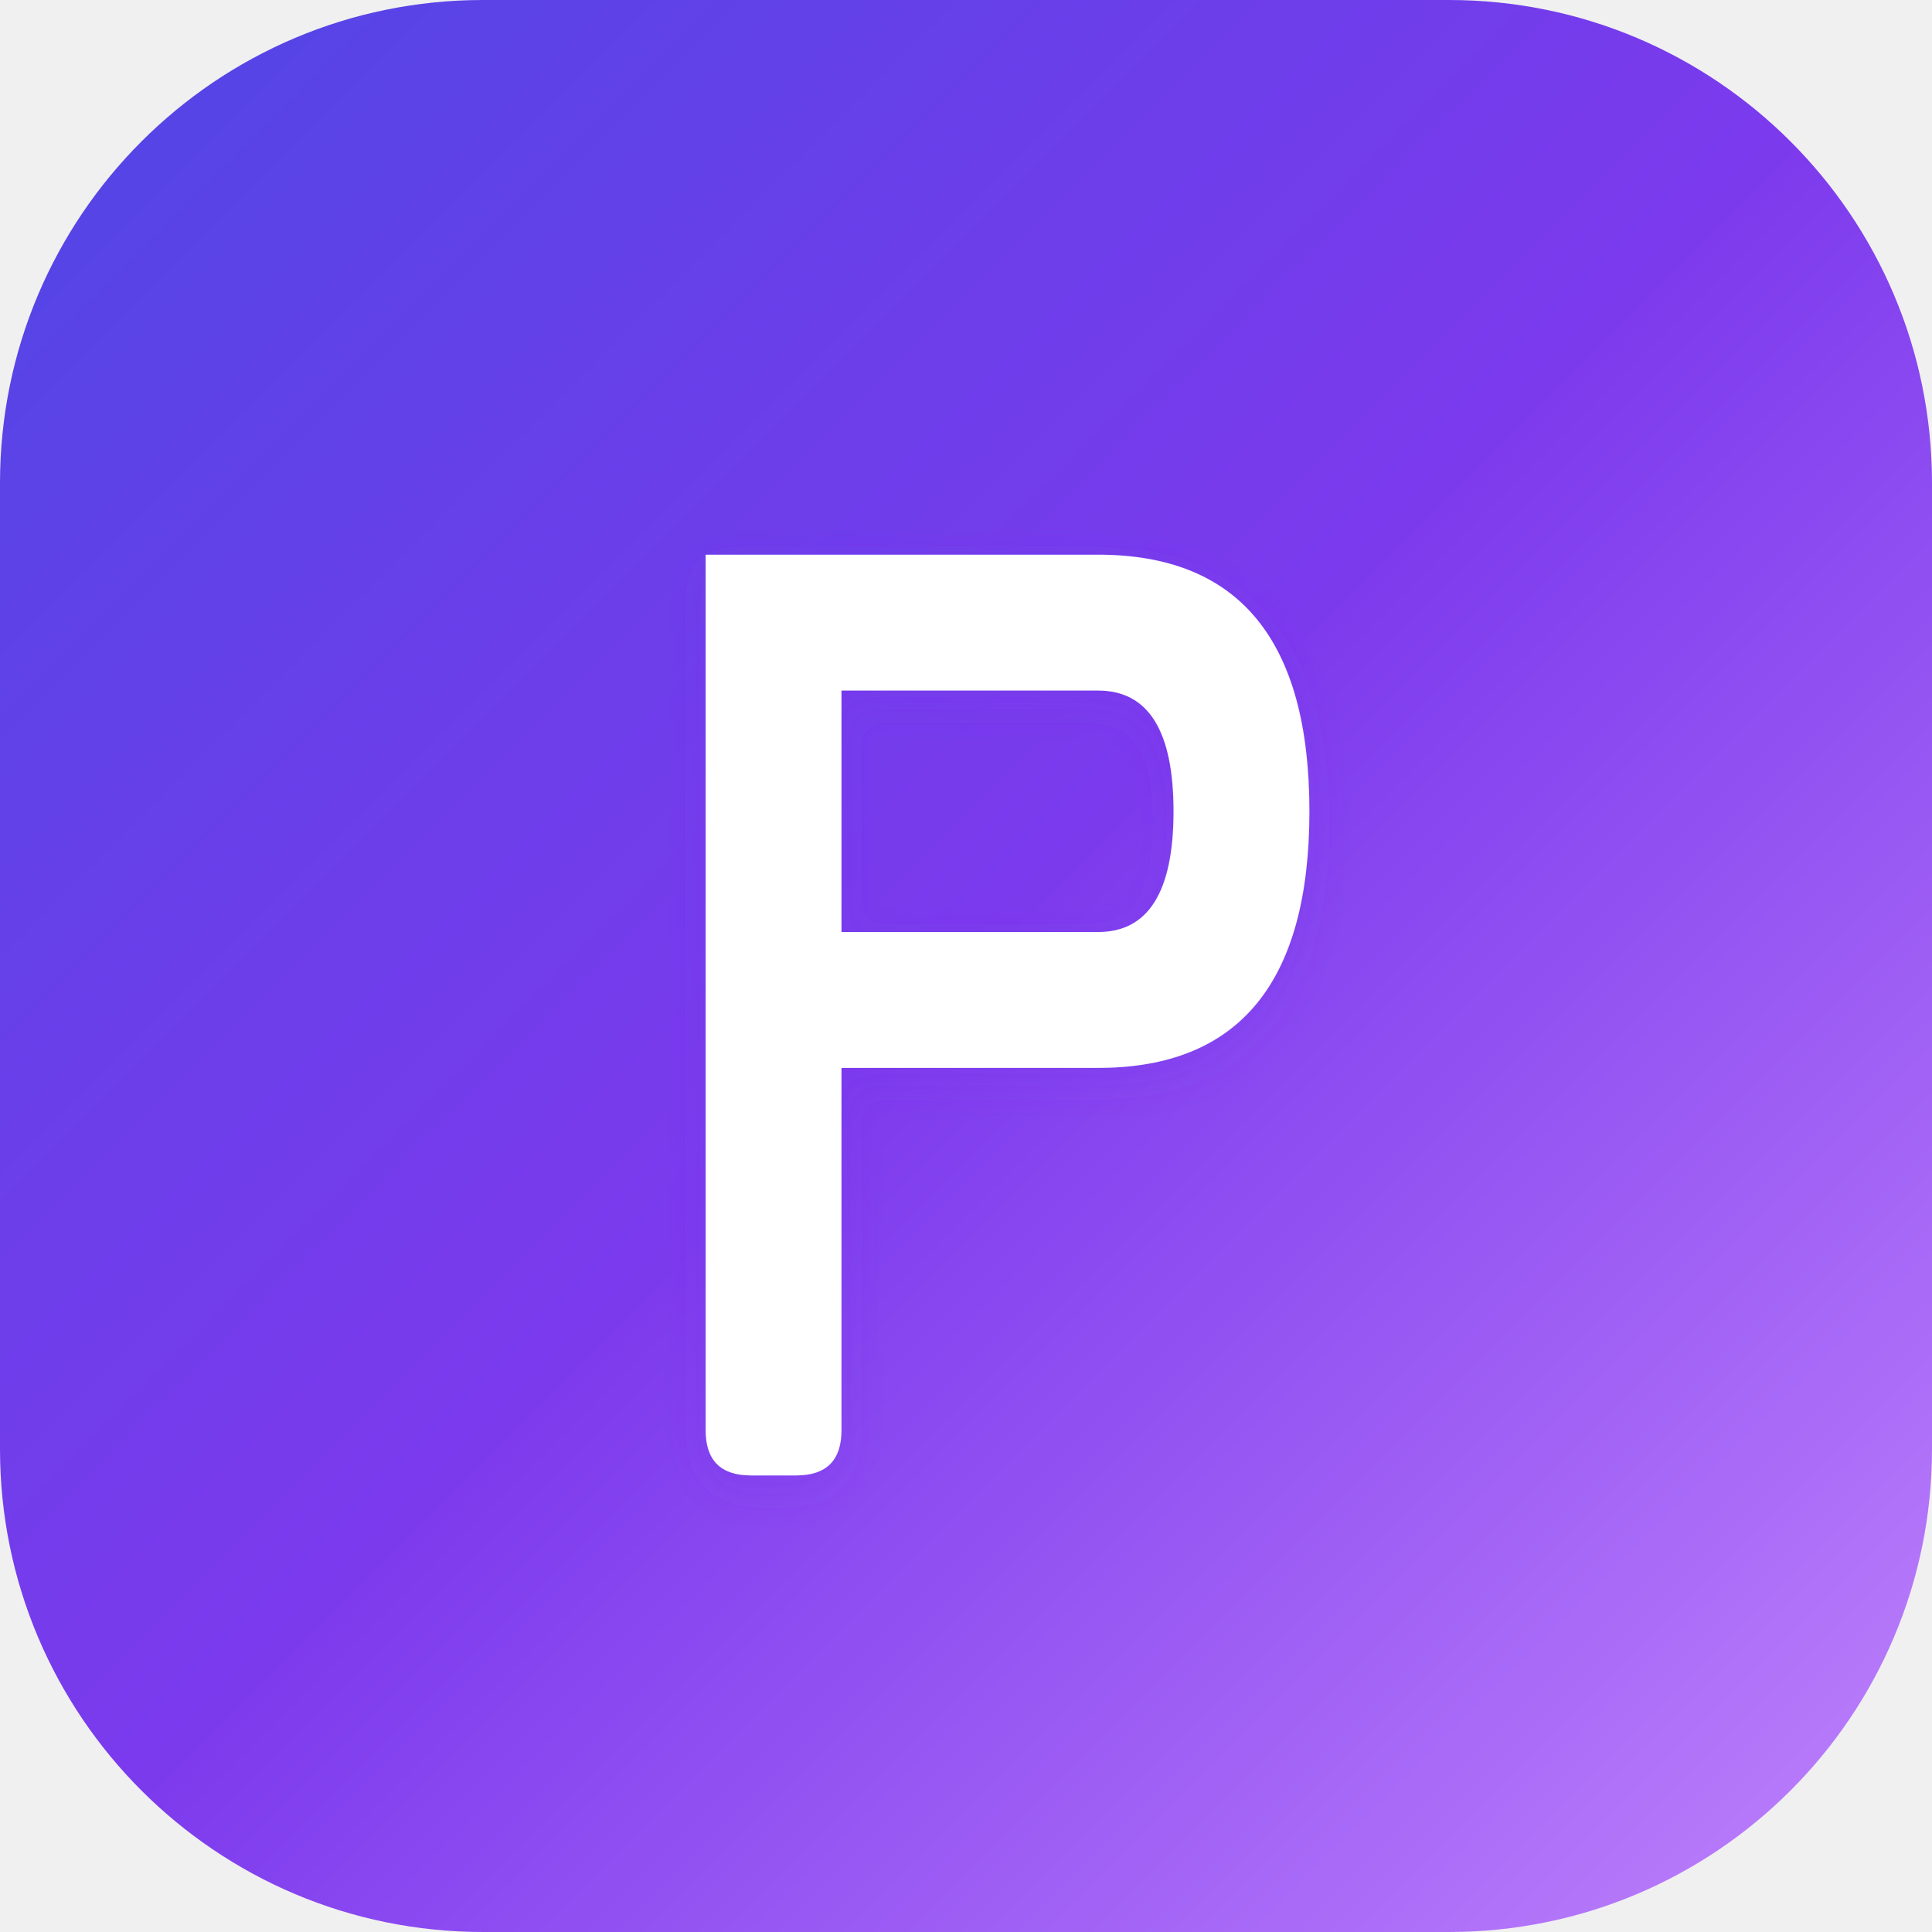
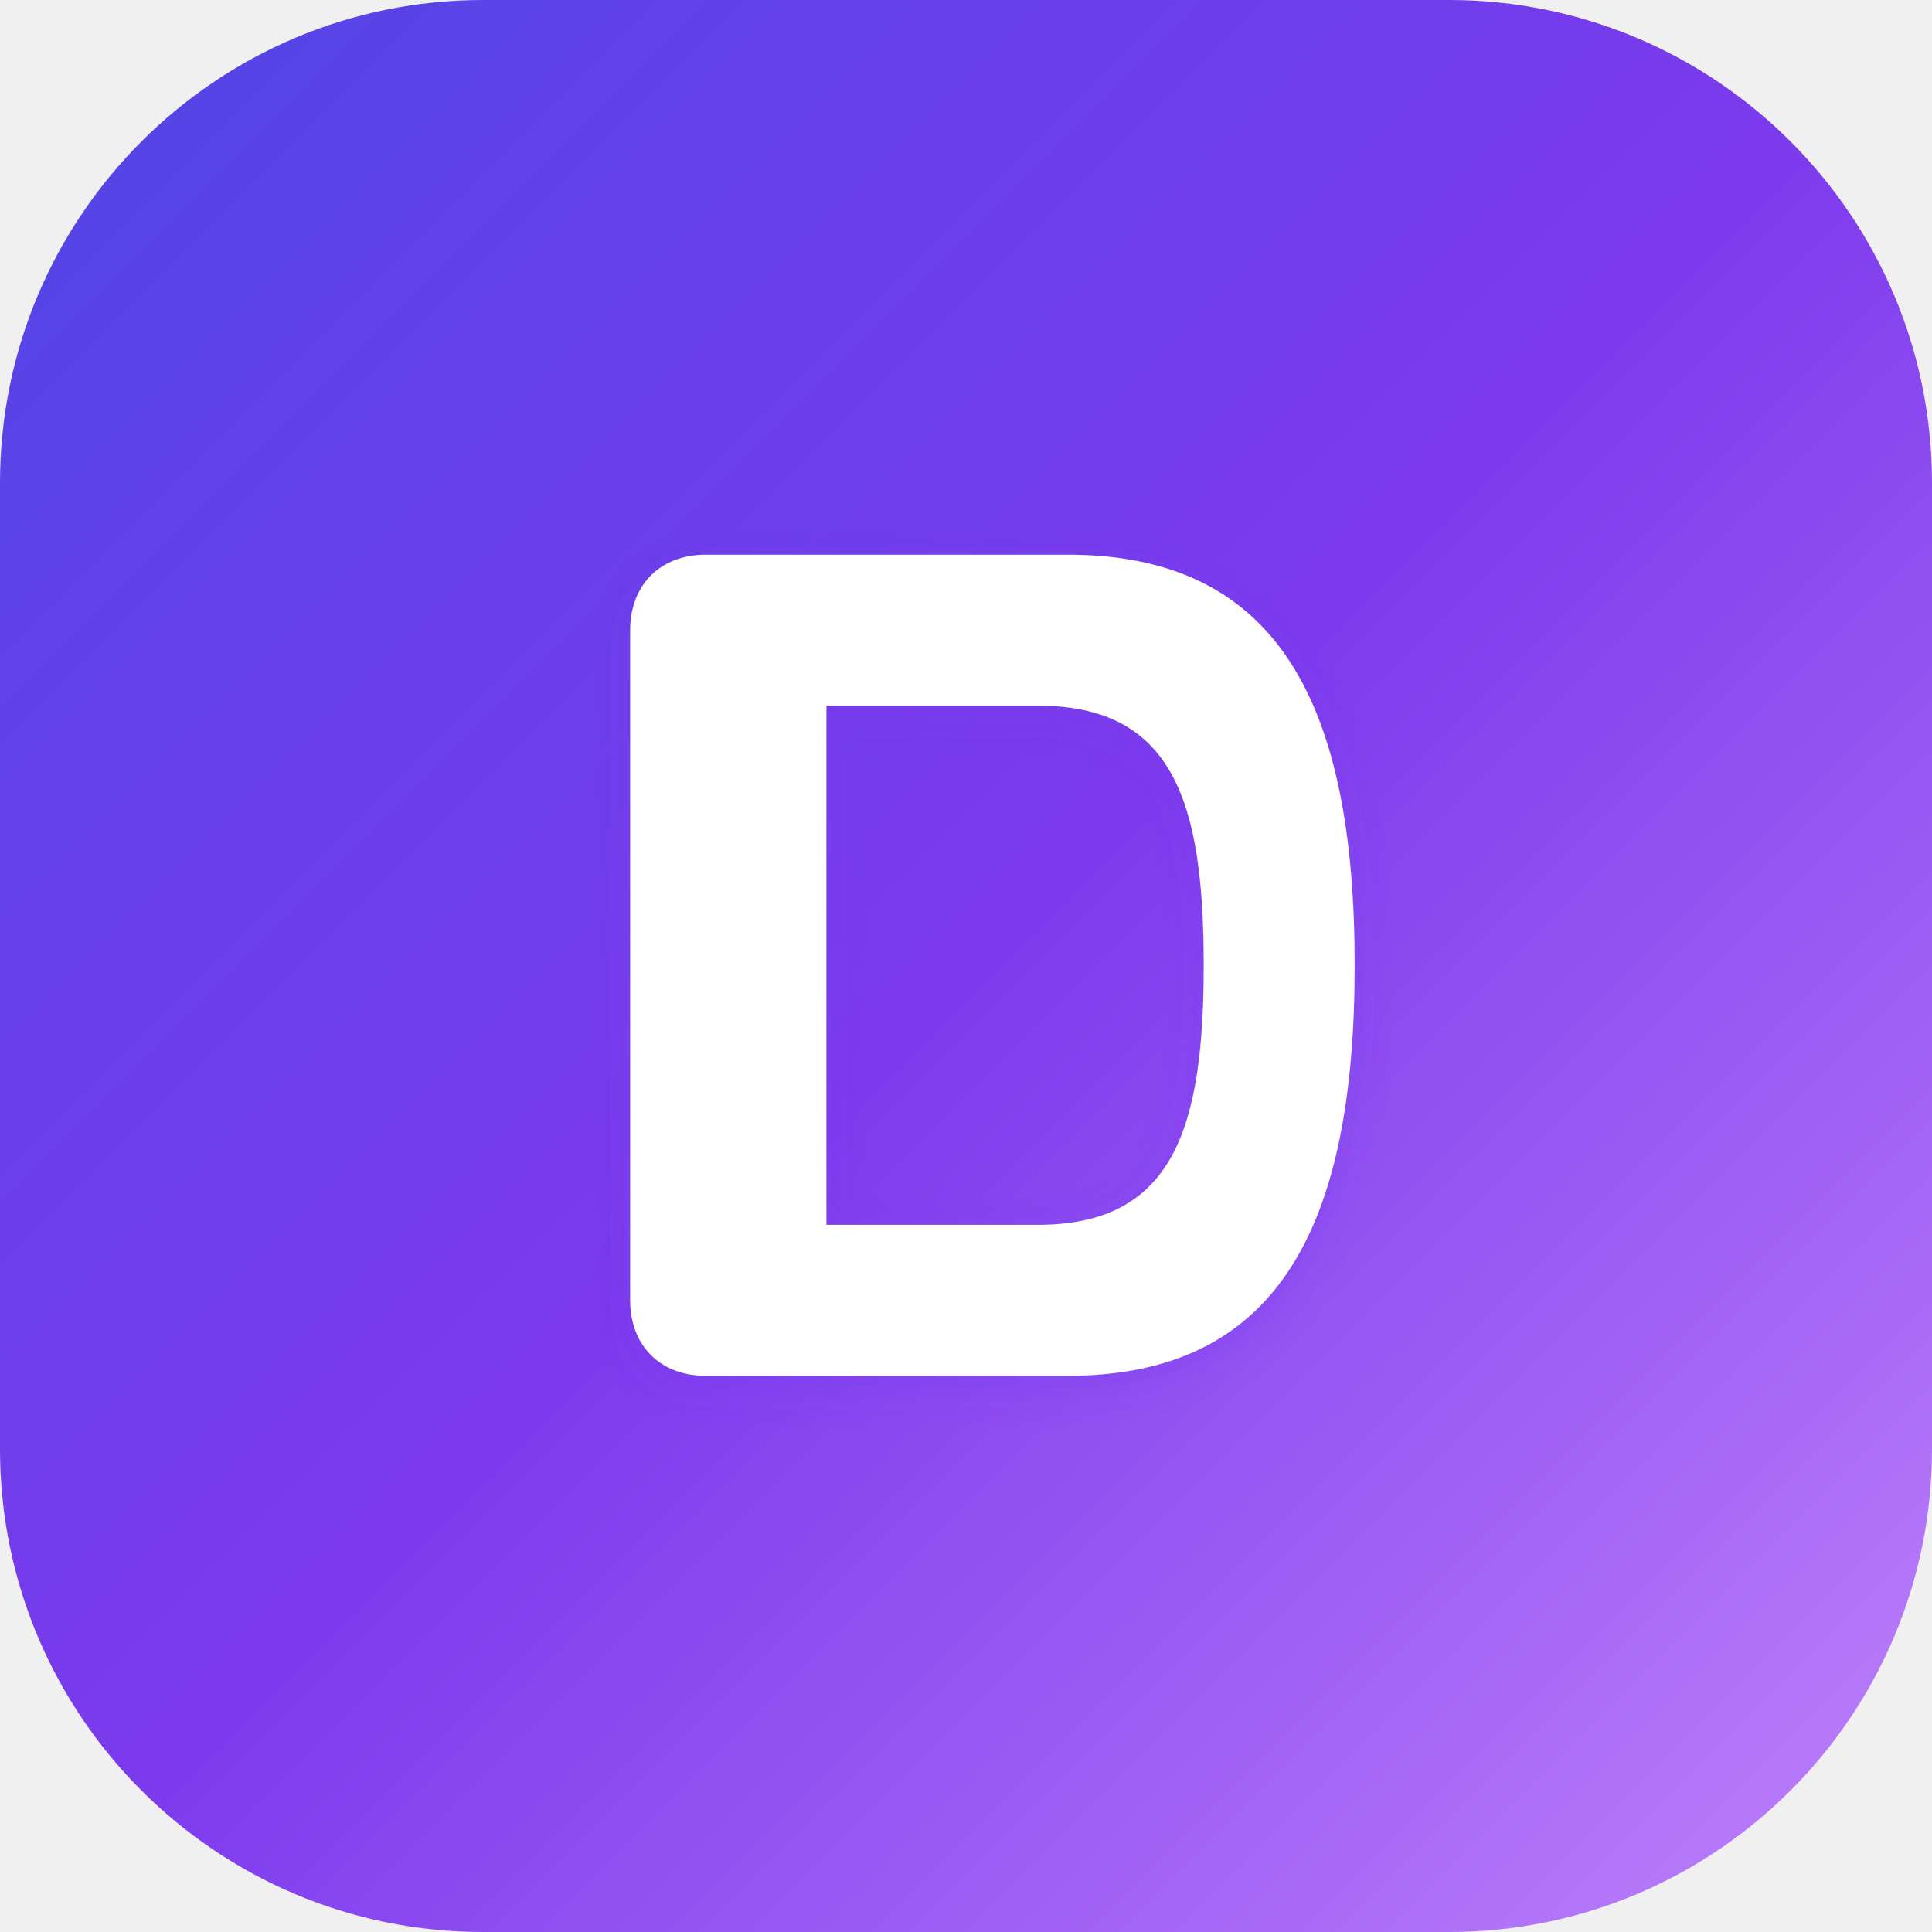
<svg xmlns="http://www.w3.org/2000/svg" viewBox="0 0 512 512" width="512" height="512">
  <defs>
    <linearGradient id="bg-grad" x1="0%" y1="0%" x2="100%" y2="100%">
      <stop offset="0%" stop-color="#4f46e5" />
      <stop offset="50%" stop-color="#7c3aed" />
      <stop offset="100%" stop-color="#c084fc" />
    </linearGradient>
    <filter id="glow" x="-20%" y="-20%" width="140%" height="140%">
      <feDropShadow dx="0" dy="8" stdDeviation="12" flood-color="#000" flood-opacity="0.3" />
      <feDropShadow dx="0" dy="4" stdDeviation="6" flood-color="#7c3aed" flood-opacity="0.4" />
    </filter>
  </defs>
  <rect width="512" height="512" rx="128" fill="url(#bg-grad)" />
  <g filter="url(#glow)" transform="translate(51, 51) scale(0.8)">
-     <path d="M170 120 L300 120 Q370 120 370 205 Q370 290 300 290 L215 290 L215 410 Q215 425 200 425 L185 425 Q170 425 170 410 Z M215 165 L215 245 L300 245 Q325 245 325 205 Q325 165 300 165 Z" fill="#ffffff" />
+     <path fill-rule="evenodd" d="M170 120 H290 C360 120 385 170 385 256 C385 342 360 392 290 392 H170 C155 392 145 382 145 367 V145 C145 130 155 120 170 120 Z M210 170 V342 H280 C325 342 335 310 335 256 C335 202 325 170 280 170 H210 Z" fill="#ffffff" />
  </g>
</svg>
